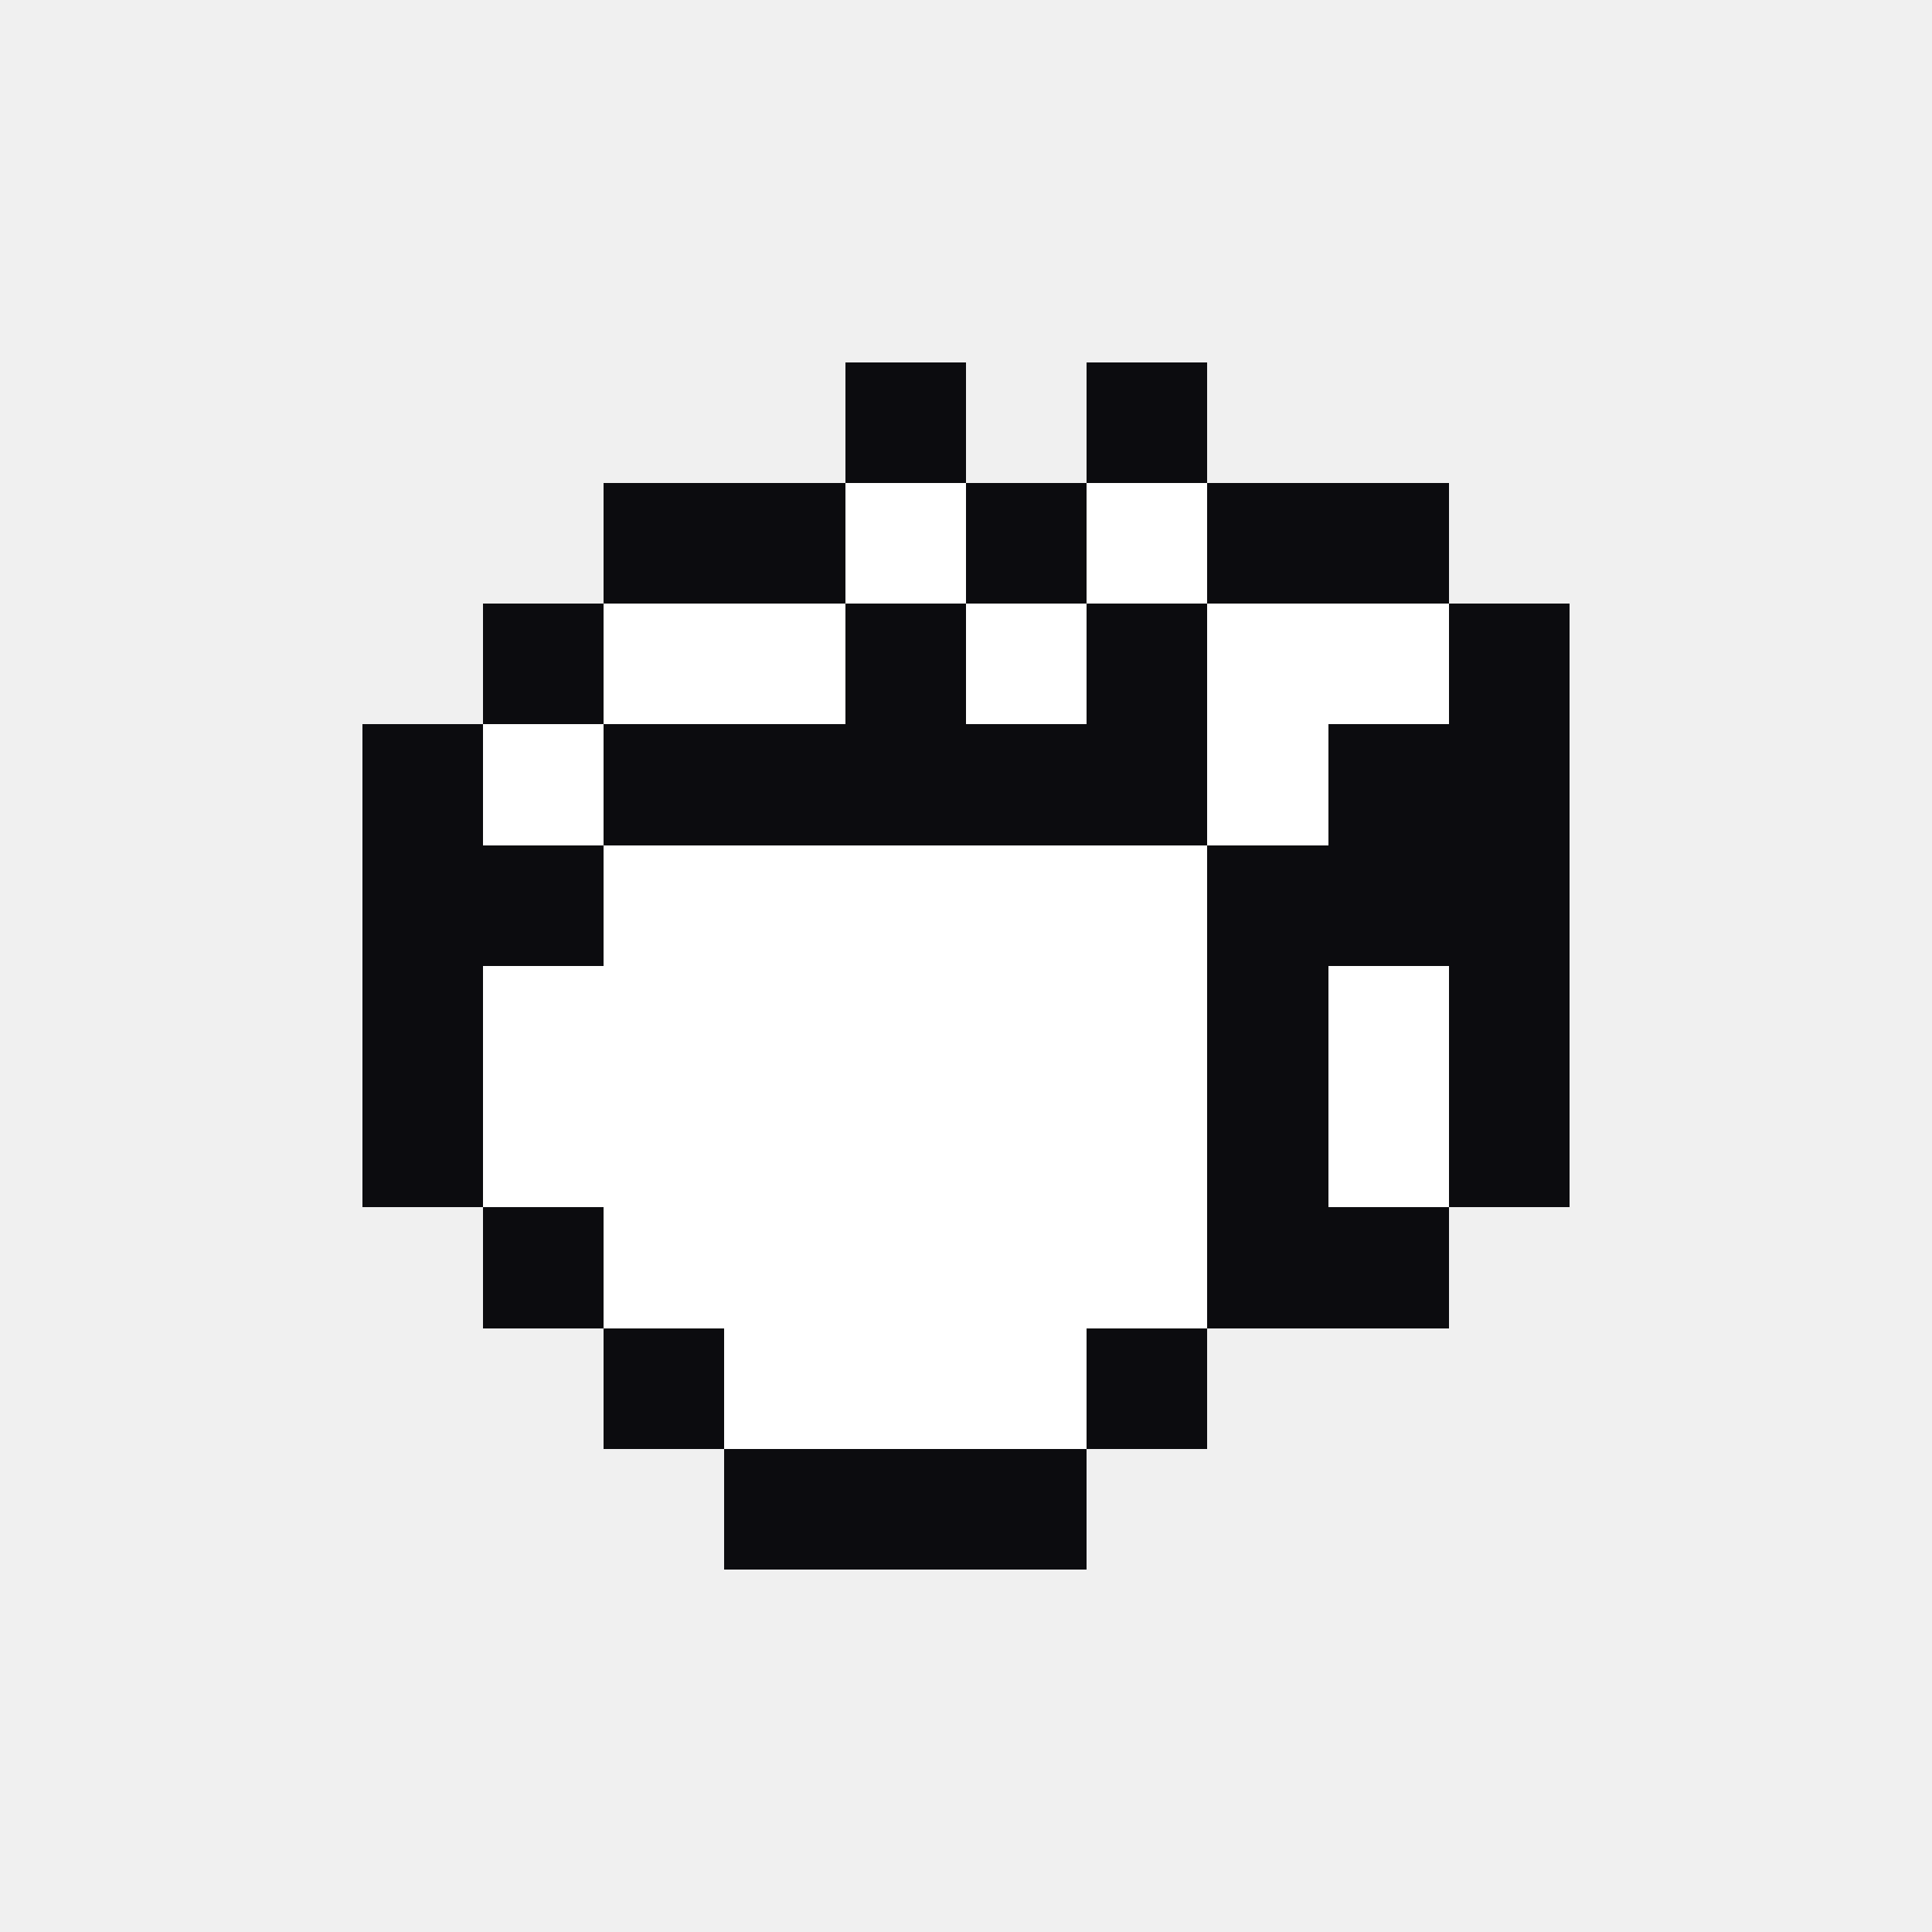
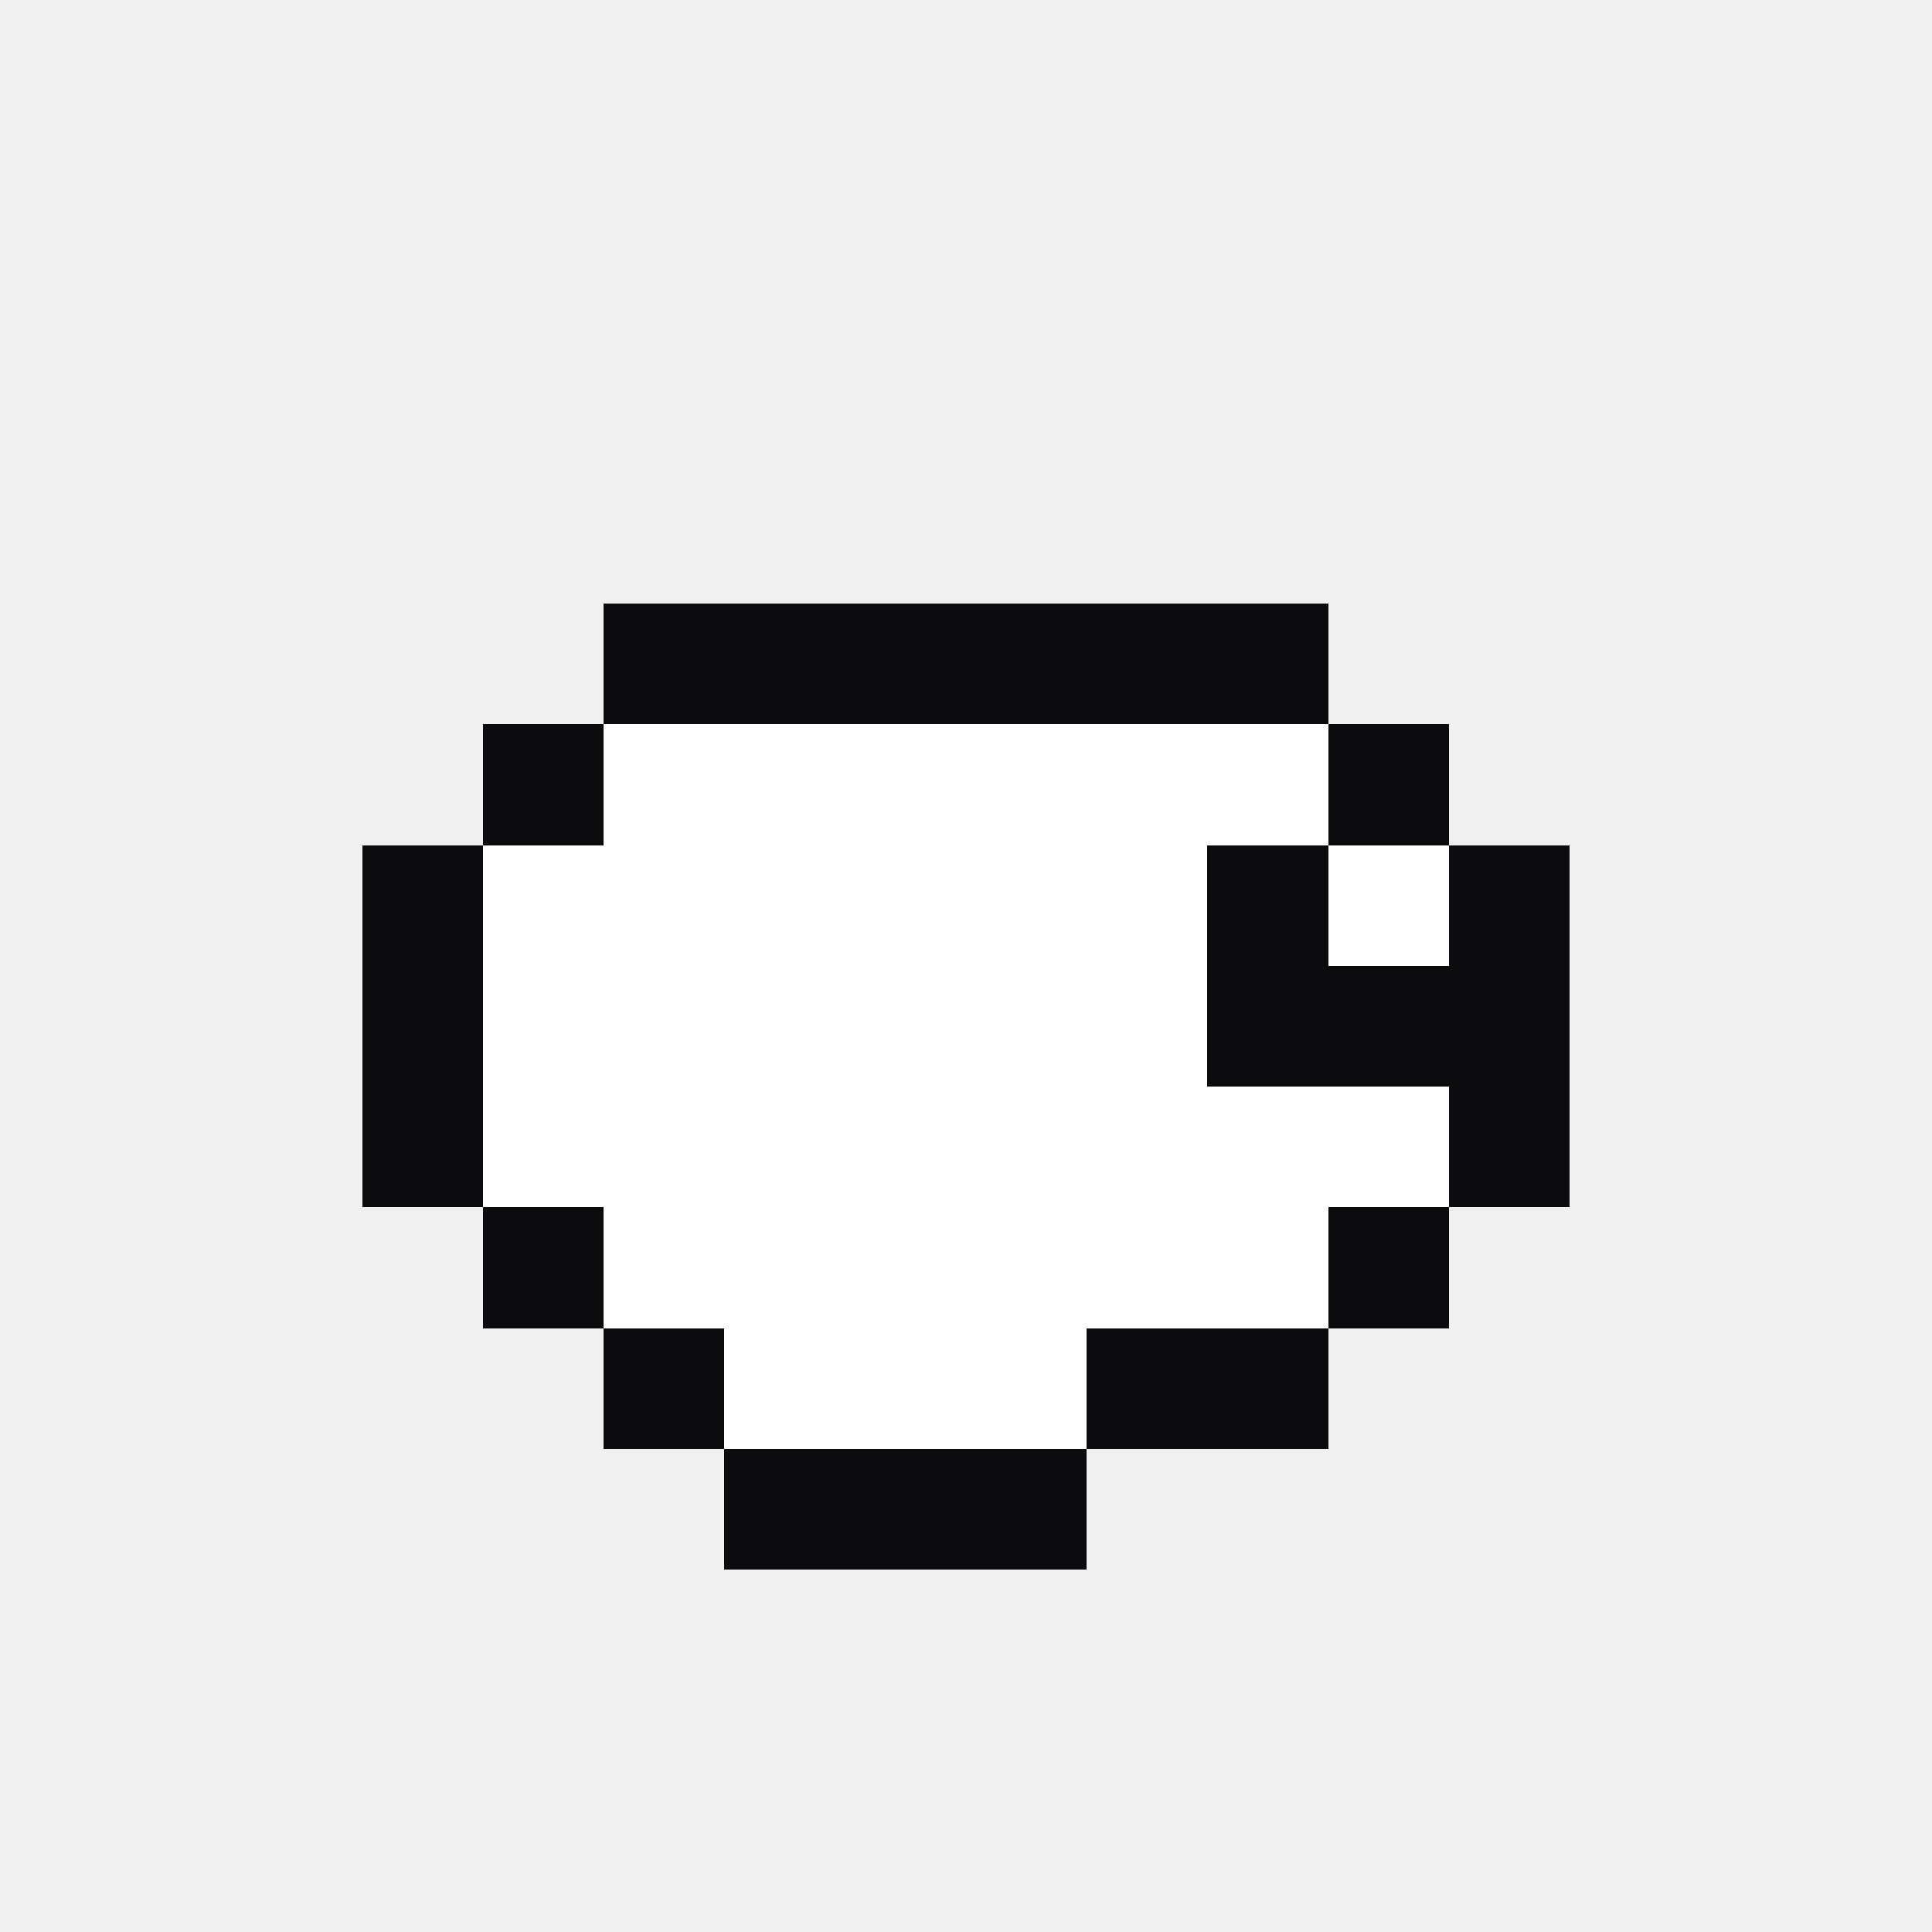
- <svg xmlns="http://www.w3.org/2000/svg" id="grabing" width="16" height="16" viewBox="0 0 16 16" preserveAspectRatio="xMidYMid meet" rendering="crispEdges">
-   <rect id="8-4" x="7" y="3" width="1" height="1" shape-rendering="crispEdges" style="fill:#0c0c0f;opacity:255;" />
-   <rect id="10-4" x="9" y="3" width="1" height="1" shape-rendering="crispEdges" style="fill:#0c0c0f;opacity:255;" />
-   <rect id="6-5" x="5" y="4" width="1" height="1" shape-rendering="crispEdges" style="fill:#0c0c0f;opacity:255;" />
-   <rect id="7-5" x="6" y="4" width="1" height="1" shape-rendering="crispEdges" style="fill:#0c0c0f;opacity:255;" />
-   <rect id="8-5" x="7" y="4" width="1" height="1" shape-rendering="crispEdges" style="fill:#ffffff;opacity:255;" />
-   <rect id="9-5" x="8" y="4" width="1" height="1" shape-rendering="crispEdges" style="fill:#0c0c0f;opacity:255;" />
-   <rect id="10-5" x="9" y="4" width="1" height="1" shape-rendering="crispEdges" style="fill:#ffffff;opacity:255;" />
-   <rect id="11-5" x="10" y="4" width="1" height="1" shape-rendering="crispEdges" style="fill:#0c0c0f;opacity:255;" />
-   <rect id="12-5" x="11" y="4" width="1" height="1" shape-rendering="crispEdges" style="fill:#0c0c0f;opacity:255;" />
-   <rect id="5-6" x="4" y="5" width="1" height="1" shape-rendering="crispEdges" style="fill:#0c0c0f;opacity:255;" />
-   <rect id="6-6" x="5" y="5" width="1" height="1" shape-rendering="crispEdges" style="fill:#ffffff;opacity:255;" />
-   <rect id="7-6" x="6" y="5" width="1" height="1" shape-rendering="crispEdges" style="fill:#ffffff;opacity:255;" />
+ <svg xmlns="http://www.w3.org/2000/svg" id="grabing2" width="16" height="16" viewBox="0 0 16 16" preserveAspectRatio="xMidYMid meet" rendering="crispEdges">
+   <rect id="6-6" x="5" y="5" width="1" height="1" shape-rendering="crispEdges" style="fill:#0c0c0f;opacity:255;" />
+   <rect id="7-6" x="6" y="5" width="1" height="1" shape-rendering="crispEdges" style="fill:#0c0c0f;opacity:255;" />
  <rect id="8-6" x="7" y="5" width="1" height="1" shape-rendering="crispEdges" style="fill:#0c0c0f;opacity:255;" />
-   <rect id="9-6" x="8" y="5" width="1" height="1" shape-rendering="crispEdges" style="fill:#ffffff;opacity:255;" />
+   <rect id="9-6" x="8" y="5" width="1" height="1" shape-rendering="crispEdges" style="fill:#0c0c0f;opacity:255;" />
  <rect id="10-6" x="9" y="5" width="1" height="1" shape-rendering="crispEdges" style="fill:#0c0c0f;opacity:255;" />
-   <rect id="11-6" x="10" y="5" width="1" height="1" shape-rendering="crispEdges" style="fill:#ffffff;opacity:255;" />
-   <rect id="12-6" x="11" y="5" width="1" height="1" shape-rendering="crispEdges" style="fill:#ffffff;opacity:255;" />
-   <rect id="13-6" x="12" y="5" width="1" height="1" shape-rendering="crispEdges" style="fill:#0c0c0f;opacity:255;" />
-   <rect id="4-7" x="3" y="6" width="1" height="1" shape-rendering="crispEdges" style="fill:#0c0c0f;opacity:255;" />
-   <rect id="5-7" x="4" y="6" width="1" height="1" shape-rendering="crispEdges" style="fill:#ffffff;opacity:255;" />
-   <rect id="6-7" x="5" y="6" width="1" height="1" shape-rendering="crispEdges" style="fill:#0c0c0f;opacity:255;" />
-   <rect id="7-7" x="6" y="6" width="1" height="1" shape-rendering="crispEdges" style="fill:#0c0c0f;opacity:255;" />
-   <rect id="8-7" x="7" y="6" width="1" height="1" shape-rendering="crispEdges" style="fill:#0c0c0f;opacity:255;" />
-   <rect id="9-7" x="8" y="6" width="1" height="1" shape-rendering="crispEdges" style="fill:#0c0c0f;opacity:255;" />
-   <rect id="10-7" x="9" y="6" width="1" height="1" shape-rendering="crispEdges" style="fill:#0c0c0f;opacity:255;" />
+   <rect id="11-6" x="10" y="5" width="1" height="1" shape-rendering="crispEdges" style="fill:#0c0c0f;opacity:255;" />
+   <rect id="5-7" x="4" y="6" width="1" height="1" shape-rendering="crispEdges" style="fill:#0c0c0f;opacity:255;" />
+   <rect id="6-7" x="5" y="6" width="1" height="1" shape-rendering="crispEdges" style="fill:#ffffff;opacity:255;" />
+   <rect id="7-7" x="6" y="6" width="1" height="1" shape-rendering="crispEdges" style="fill:#ffffff;opacity:255;" />
+   <rect id="8-7" x="7" y="6" width="1" height="1" shape-rendering="crispEdges" style="fill:#ffffff;opacity:255;" />
+   <rect id="9-7" x="8" y="6" width="1" height="1" shape-rendering="crispEdges" style="fill:#ffffff;opacity:255;" />
+   <rect id="10-7" x="9" y="6" width="1" height="1" shape-rendering="crispEdges" style="fill:#ffffff;opacity:255;" />
  <rect id="11-7" x="10" y="6" width="1" height="1" shape-rendering="crispEdges" style="fill:#ffffff;opacity:255;" />
  <rect id="12-7" x="11" y="6" width="1" height="1" shape-rendering="crispEdges" style="fill:#0c0c0f;opacity:255;" />
-   <rect id="13-7" x="12" y="6" width="1" height="1" shape-rendering="crispEdges" style="fill:#0c0c0f;opacity:255;" />
  <rect id="4-8" x="3" y="7" width="1" height="1" shape-rendering="crispEdges" style="fill:#0c0c0f;opacity:255;" />
-   <rect id="5-8" x="4" y="7" width="1" height="1" shape-rendering="crispEdges" style="fill:#0c0c0f;opacity:255;" />
+   <rect id="5-8" x="4" y="7" width="1" height="1" shape-rendering="crispEdges" style="fill:#ffffff;opacity:255;" />
  <rect id="6-8" x="5" y="7" width="1" height="1" shape-rendering="crispEdges" style="fill:#ffffff;opacity:255;" />
  <rect id="7-8" x="6" y="7" width="1" height="1" shape-rendering="crispEdges" style="fill:#ffffff;opacity:255;" />
  <rect id="8-8" x="7" y="7" width="1" height="1" shape-rendering="crispEdges" style="fill:#ffffff;opacity:255;" />
  <rect id="9-8" x="8" y="7" width="1" height="1" shape-rendering="crispEdges" style="fill:#ffffff;opacity:255;" />
  <rect id="10-8" x="9" y="7" width="1" height="1" shape-rendering="crispEdges" style="fill:#ffffff;opacity:255;" />
  <rect id="11-8" x="10" y="7" width="1" height="1" shape-rendering="crispEdges" style="fill:#0c0c0f;opacity:255;" />
-   <rect id="12-8" x="11" y="7" width="1" height="1" shape-rendering="crispEdges" style="fill:#0c0c0f;opacity:255;" />
+   <rect id="12-8" x="11" y="7" width="1" height="1" shape-rendering="crispEdges" style="fill:#ffffff;opacity:255;" />
  <rect id="13-8" x="12" y="7" width="1" height="1" shape-rendering="crispEdges" style="fill:#0c0c0f;opacity:255;" />
  <rect id="4-9" x="3" y="8" width="1" height="1" shape-rendering="crispEdges" style="fill:#0c0c0f;opacity:255;" />
  <rect id="5-9" x="4" y="8" width="1" height="1" shape-rendering="crispEdges" style="fill:#ffffff;opacity:255;" />
  <rect id="6-9" x="5" y="8" width="1" height="1" shape-rendering="crispEdges" style="fill:#ffffff;opacity:255;" />
  <rect id="7-9" x="6" y="8" width="1" height="1" shape-rendering="crispEdges" style="fill:#ffffff;opacity:255;" />
  <rect id="8-9" x="7" y="8" width="1" height="1" shape-rendering="crispEdges" style="fill:#ffffff;opacity:255;" />
  <rect id="9-9" x="8" y="8" width="1" height="1" shape-rendering="crispEdges" style="fill:#ffffff;opacity:255;" />
  <rect id="10-9" x="9" y="8" width="1" height="1" shape-rendering="crispEdges" style="fill:#ffffff;opacity:255;" />
  <rect id="11-9" x="10" y="8" width="1" height="1" shape-rendering="crispEdges" style="fill:#0c0c0f;opacity:255;" />
-   <rect id="12-9" x="11" y="8" width="1" height="1" shape-rendering="crispEdges" style="fill:#ffffff;opacity:255;" />
+   <rect id="12-9" x="11" y="8" width="1" height="1" shape-rendering="crispEdges" style="fill:#0c0c0f;opacity:255;" />
  <rect id="13-9" x="12" y="8" width="1" height="1" shape-rendering="crispEdges" style="fill:#0c0c0f;opacity:255;" />
  <rect id="4-10" x="3" y="9" width="1" height="1" shape-rendering="crispEdges" style="fill:#0c0c0f;opacity:255;" />
  <rect id="5-10" x="4" y="9" width="1" height="1" shape-rendering="crispEdges" style="fill:#ffffff;opacity:255;" />
  <rect id="6-10" x="5" y="9" width="1" height="1" shape-rendering="crispEdges" style="fill:#ffffff;opacity:255;" />
  <rect id="7-10" x="6" y="9" width="1" height="1" shape-rendering="crispEdges" style="fill:#ffffff;opacity:255;" />
  <rect id="8-10" x="7" y="9" width="1" height="1" shape-rendering="crispEdges" style="fill:#ffffff;opacity:255;" />
  <rect id="9-10" x="8" y="9" width="1" height="1" shape-rendering="crispEdges" style="fill:#ffffff;opacity:255;" />
  <rect id="10-10" x="9" y="9" width="1" height="1" shape-rendering="crispEdges" style="fill:#ffffff;opacity:255;" />
-   <rect id="11-10" x="10" y="9" width="1" height="1" shape-rendering="crispEdges" style="fill:#0c0c0f;opacity:255;" />
+   <rect id="11-10" x="10" y="9" width="1" height="1" shape-rendering="crispEdges" style="fill:#ffffff;opacity:255;" />
  <rect id="12-10" x="11" y="9" width="1" height="1" shape-rendering="crispEdges" style="fill:#ffffff;opacity:255;" />
  <rect id="13-10" x="12" y="9" width="1" height="1" shape-rendering="crispEdges" style="fill:#0c0c0f;opacity:255;" />
  <rect id="5-11" x="4" y="10" width="1" height="1" shape-rendering="crispEdges" style="fill:#0c0c0f;opacity:255;" />
  <rect id="6-11" x="5" y="10" width="1" height="1" shape-rendering="crispEdges" style="fill:#ffffff;opacity:255;" />
  <rect id="7-11" x="6" y="10" width="1" height="1" shape-rendering="crispEdges" style="fill:#ffffff;opacity:255;" />
  <rect id="8-11" x="7" y="10" width="1" height="1" shape-rendering="crispEdges" style="fill:#ffffff;opacity:255;" />
  <rect id="9-11" x="8" y="10" width="1" height="1" shape-rendering="crispEdges" style="fill:#ffffff;opacity:255;" />
  <rect id="10-11" x="9" y="10" width="1" height="1" shape-rendering="crispEdges" style="fill:#ffffff;opacity:255;" />
-   <rect id="11-11" x="10" y="10" width="1" height="1" shape-rendering="crispEdges" style="fill:#0c0c0f;opacity:255;" />
+   <rect id="11-11" x="10" y="10" width="1" height="1" shape-rendering="crispEdges" style="fill:#ffffff;opacity:255;" />
  <rect id="12-11" x="11" y="10" width="1" height="1" shape-rendering="crispEdges" style="fill:#0c0c0f;opacity:255;" />
  <rect id="6-12" x="5" y="11" width="1" height="1" shape-rendering="crispEdges" style="fill:#0c0c0f;opacity:255;" />
  <rect id="7-12" x="6" y="11" width="1" height="1" shape-rendering="crispEdges" style="fill:#ffffff;opacity:255;" />
  <rect id="8-12" x="7" y="11" width="1" height="1" shape-rendering="crispEdges" style="fill:#ffffff;opacity:255;" />
  <rect id="9-12" x="8" y="11" width="1" height="1" shape-rendering="crispEdges" style="fill:#ffffff;opacity:255;" />
  <rect id="10-12" x="9" y="11" width="1" height="1" shape-rendering="crispEdges" style="fill:#0c0c0f;opacity:255;" />
+   <rect id="11-12" x="10" y="11" width="1" height="1" shape-rendering="crispEdges" style="fill:#0c0c0f;opacity:255;" />
  <rect id="7-13" x="6" y="12" width="1" height="1" shape-rendering="crispEdges" style="fill:#0c0c0f;opacity:255;" />
  <rect id="8-13" x="7" y="12" width="1" height="1" shape-rendering="crispEdges" style="fill:#0c0c0f;opacity:255;" />
  <rect id="9-13" x="8" y="12" width="1" height="1" shape-rendering="crispEdges" style="fill:#0c0c0f;opacity:255;" />
</svg>
